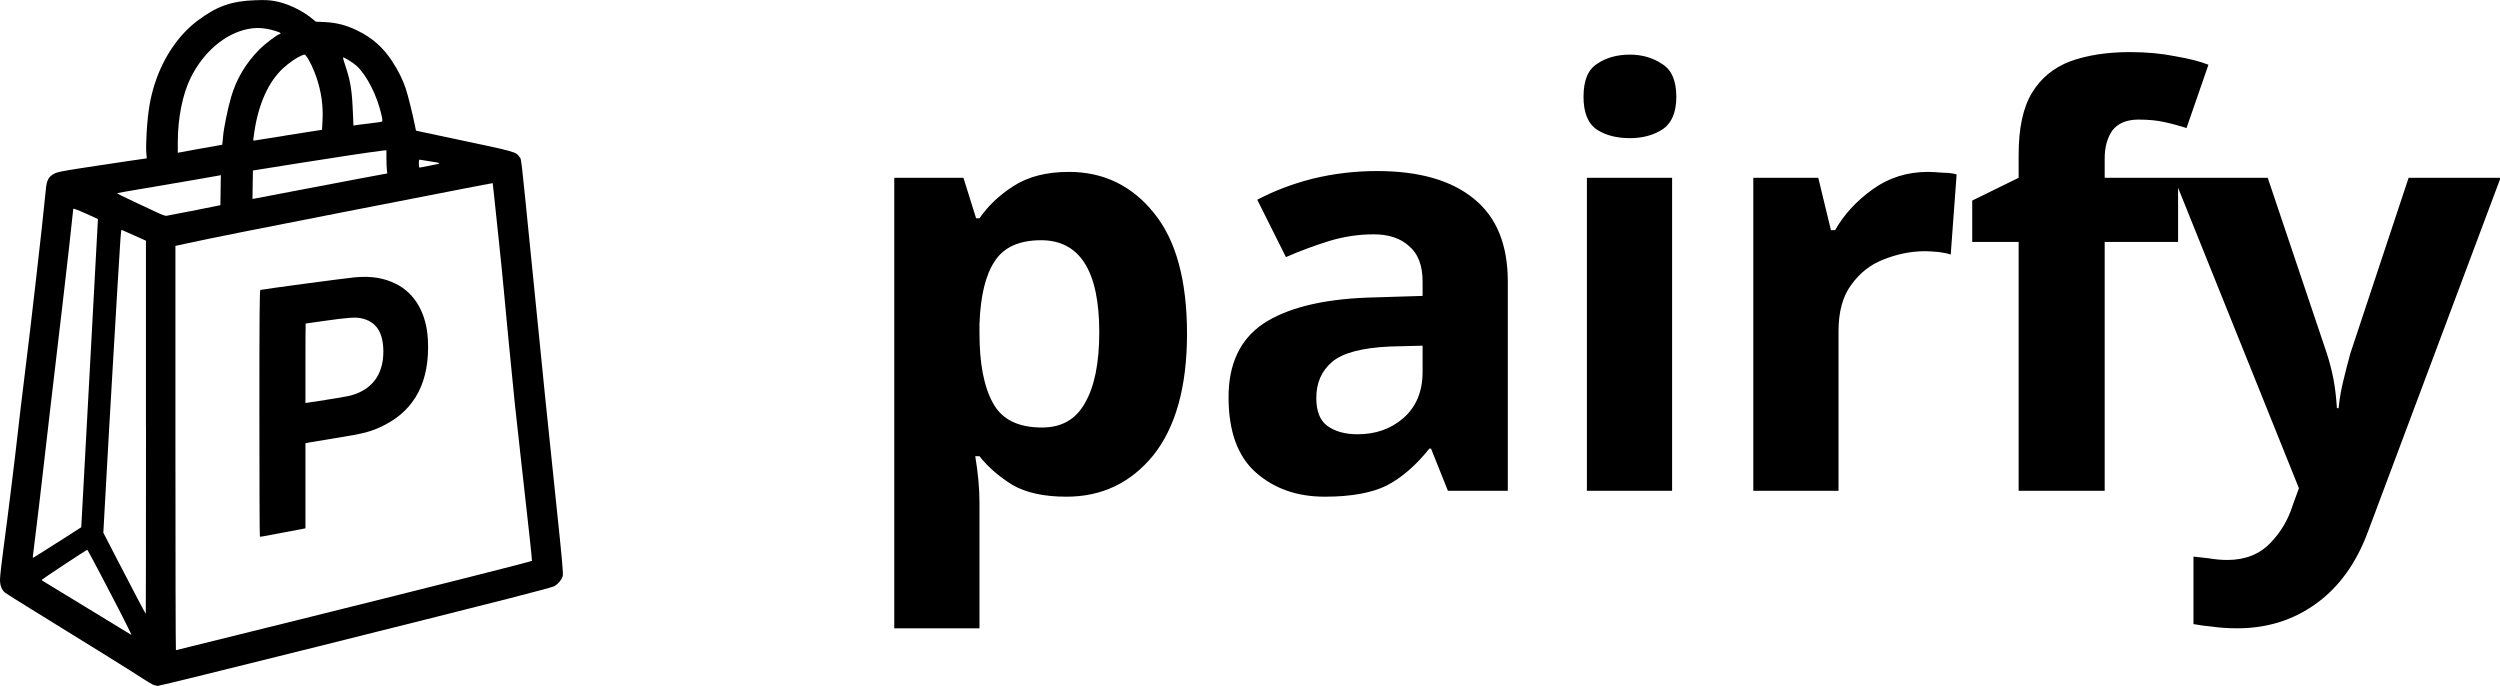
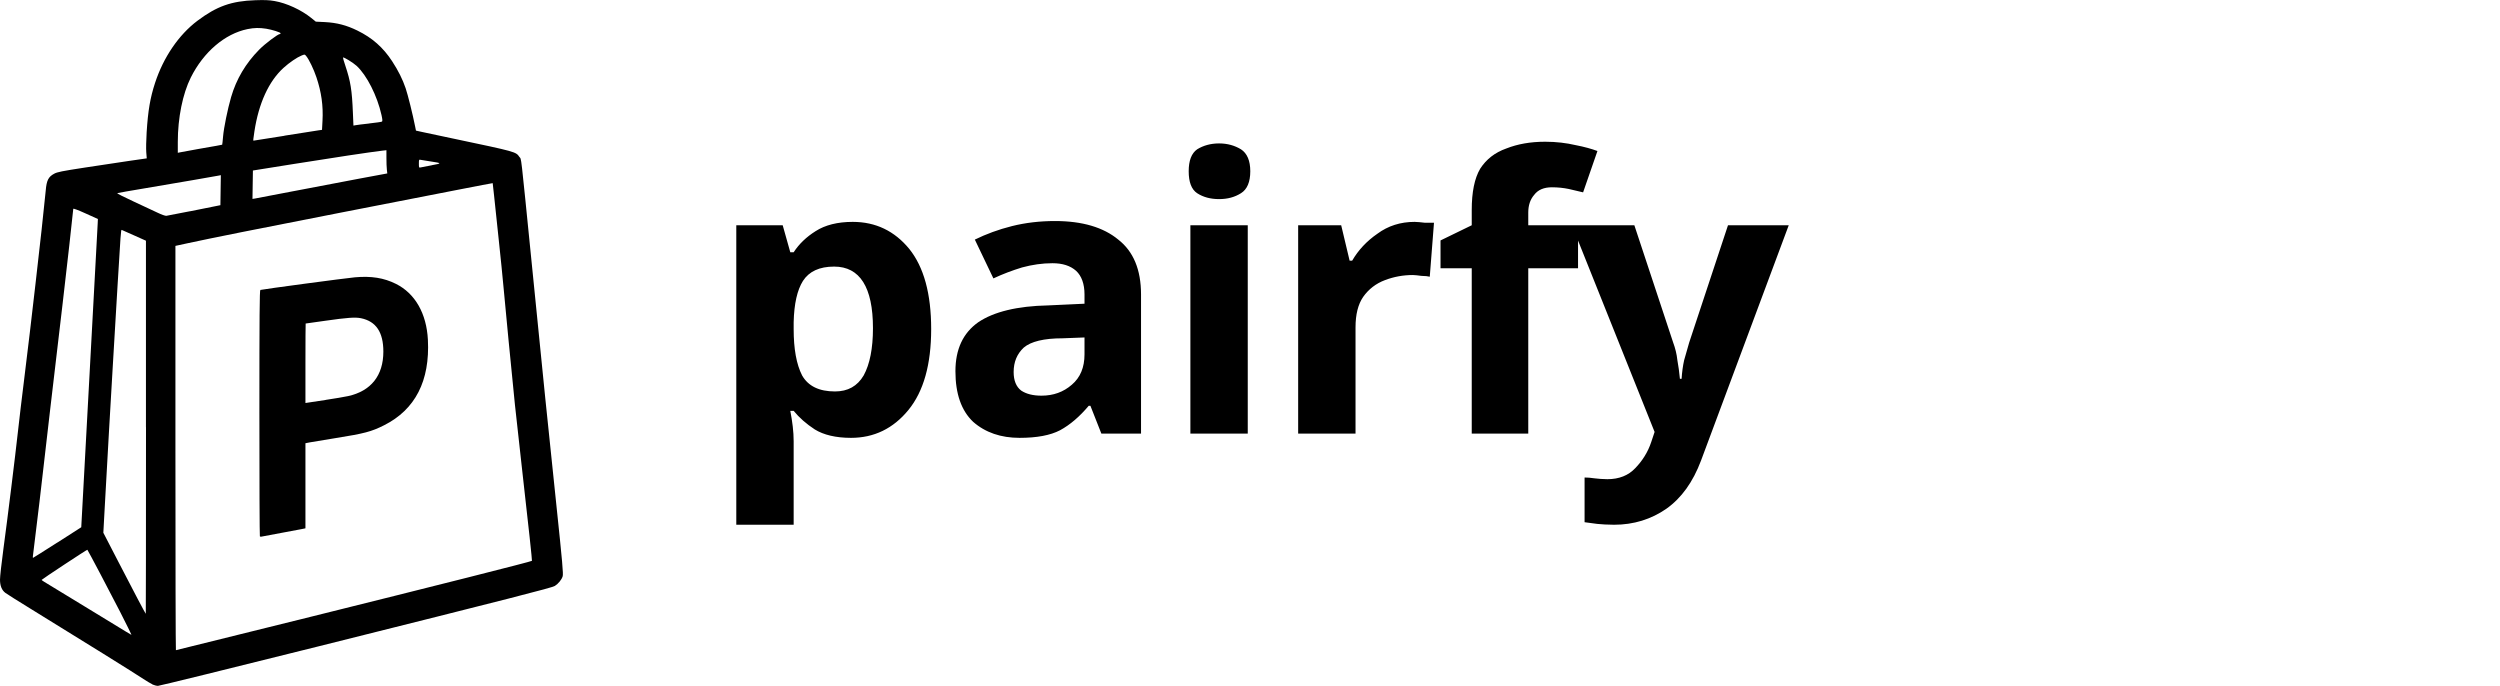
<svg xmlns="http://www.w3.org/2000/svg" width="175" height="48" viewBox="0 0 46.302 12.7" version="1.1" id="svg5">
  <defs id="defs2" />
  <g id="layer1">
-     <text xml:space="preserve" style="font-size:10.625px;line-height:1.25;font-family:'Inter 28pt';-inkscape-font-specification:'Inter 28pt';letter-spacing:-0.159px;fill:#1573ff;fill-opacity:0;stroke-width:0.132;stroke-miterlimit:4;stroke-dasharray:none" x="15.733" y="9.089" id="text3040">
-       <tspan style="font-style:normal;font-variant:normal;font-weight:600;font-stretch:normal;font-family:'Inter 28pt';-inkscape-font-specification:'Inter 28pt Semi-Bold';fill:#000000;fill-opacity:1;stroke-width:0.132;stroke-miterlimit:4;stroke-dasharray:none" x="15.733" y="9.089" id="tspan13110">pairfy</tspan>
+     <text xml:space="preserve" style="font-size:7.056px;line-height:1.25;font-family:'Inter 28pt';-inkscape-font-specification:'Inter 28pt';letter-spacing:-0.159px;fill:#1573ff;fill-opacity:0;stroke-width:0.132;stroke-miterlimit:4;stroke-dasharray:none" x="13.088" y="8.031" id="text3040">
+       <tspan style="font-style:normal;font-variant:normal;font-weight:bold;font-stretch:normal;font-size:7.056px;font-family:'Inter 28pt';-inkscape-font-specification:'Inter 28pt Bold';fill:#000000;fill-opacity:1;stroke-width:0.132;stroke-miterlimit:4;stroke-dasharray:none" x="13.088" y="8.031" id="tspan13110">pairfy</tspan>
    </text>
    <text xml:space="preserve" style="font-size:10.583px;line-height:1.25;font-family:'Inter 28pt';-inkscape-font-specification:'Inter 28pt';stroke-width:0.265" x="48.528" y="16.412" id="text5743">
      <tspan id="tspan5741" style="stroke-width:0.265" x="48.528" y="16.412" />
    </text>
    <path style="fill:#000000;stroke-width:0.014" d="M 2.822,12.674 C 2.791,12.66 2.717,12.615 2.657,12.576 2.491,12.465 1.55,11.88 0.567,11.275 0.336,11.133 0.126,11.001 0.1,10.981 0.033,10.931 3.7074881e-4,10.85 7.4881497e-7,10.735 -1.6825119e-4,10.683 0.028,10.427 0.063,10.168 c 0.081,-0.6 0.217,-1.701 0.273,-2.208 0.024,-0.216 0.071,-0.613 0.105,-0.882 0.034,-0.27 0.084,-0.686 0.112,-0.924 0.027,-0.239 0.075,-0.645 0.105,-0.903 0.061,-0.513 0.175,-1.556 0.189,-1.723 0.016,-0.188 0.049,-0.253 0.157,-0.311 0.057,-0.031 0.142,-0.048 0.565,-0.113 0.273,-0.042 0.644,-0.098 0.823,-0.124 l 0.326,-0.047 -0.009,-0.112 c -0.005,-0.062 -0.002,-0.229 0.007,-0.371 0.025,-0.401 0.066,-0.64 0.156,-0.915 0.156,-0.476 0.438,-0.889 0.784,-1.15 0.358,-0.269 0.629,-0.366 1.071,-0.381 0.174,-0.006 0.254,-0.003 0.357,0.015 0.225,0.039 0.495,0.164 0.68,0.313 l 0.085,0.069 0.167,0.008 c 0.22,0.011 0.402,0.058 0.603,0.157 0.276,0.135 0.476,0.312 0.643,0.567 0.115,0.176 0.194,0.335 0.251,0.502 0.041,0.121 0.132,0.486 0.175,0.705 l 0.016,0.079 0.108,0.024 c 0.059,0.013 0.329,0.071 0.598,0.127 1.148,0.242 1.145,0.241 1.21,0.337 0.04,0.058 0.016,-0.143 0.227,1.96 0.223,2.236 0.296,2.954 0.456,4.473 0.114,1.086 0.132,1.288 0.118,1.334 -0.019,0.062 -0.081,0.138 -0.145,0.178 -0.057,0.035 -0.787,0.221 -4.389,1.122 -1.604,0.401 -2.937,0.729 -2.962,0.729 -0.025,-1.58e-4 -0.071,-0.012 -0.102,-0.026 z m 2.702,-1.193 c 2.643,-0.657 4.316,-1.08 4.328,-1.094 0.005,-0.006 -0.059,-0.603 -0.188,-1.741 C 9.61,8.168 9.553,7.651 9.537,7.497 9.474,6.877 9.354,5.643 9.327,5.334 c -0.016,-0.181 -0.057,-0.587 -0.091,-0.903 -0.034,-0.316 -0.072,-0.678 -0.085,-0.805 -0.013,-0.127 -0.024,-0.232 -0.026,-0.234 -0.002,-0.002 -0.292,0.054 -0.646,0.123 -0.354,0.069 -1.337,0.261 -2.184,0.426 -1.482,0.289 -2.402,0.473 -2.839,0.568 l -0.207,0.045 v 3.744 c 0,2.059 0.004,3.744 0.009,3.744 0.005,0 1.024,-0.252 2.265,-0.561 z M 4.813,9.932 c -0.005,-0.006 -0.009,-1.033 -0.009,-2.283 0,-1.807 0.004,-2.275 0.018,-2.279 0.043,-0.013 1.591,-0.22 1.751,-0.234 0.303,-0.027 0.537,0.01 0.761,0.122 0.354,0.177 0.566,0.548 0.591,1.035 0.039,0.76 -0.233,1.292 -0.811,1.583 -0.236,0.119 -0.366,0.153 -0.899,0.238 -0.218,0.035 -0.433,0.07 -0.477,0.079 l -0.081,0.016 V 8.997 9.785 l -0.074,0.015 c -0.126,0.025 -0.742,0.141 -0.752,0.141 -0.005,0 -0.014,-0.005 -0.019,-0.009 z m 1.221,-2.526 c 0.157,-0.023 0.343,-0.055 0.413,-0.07 0.424,-0.093 0.653,-0.381 0.653,-0.824 0,-0.359 -0.135,-0.56 -0.413,-0.618 -0.108,-0.022 -0.245,-0.013 -0.679,0.049 -0.189,0.027 -0.345,0.049 -0.347,0.049 -0.002,0 -0.004,0.331 -0.004,0.736 v 0.736 l 0.046,-0.007 c 0.025,-0.005 0.174,-0.027 0.331,-0.05 z m -3.809,3.927 c -0.169,-0.332 -0.591,-1.131 -0.607,-1.151 -0.005,-0.006 -0.847,0.549 -0.847,0.558 -1.38e-4,0.004 0.02,0.019 0.045,0.034 0.025,0.015 0.37,0.225 0.767,0.467 0.872,0.533 0.846,0.517 0.851,0.514 0.002,-0.002 -0.092,-0.191 -0.209,-0.422 z M 2.703,7.914 V 4.458 l -0.219,-0.098 c -0.12,-0.054 -0.224,-0.1 -0.23,-0.102 -0.014,-0.006 -0.021,0.083 -0.077,1.033 -0.027,0.451 -0.067,1.134 -0.09,1.519 -0.039,0.652 -0.095,1.635 -0.15,2.635 l -0.023,0.422 0.274,0.53 c 0.283,0.547 0.505,0.97 0.512,0.971 0.002,1.58e-4 0.004,-1.555 0.004,-3.456 z m -1.639,2.134 0.441,-0.283 0.017,-0.315 c 0.009,-0.173 0.036,-0.671 0.06,-1.106 0.024,-0.435 0.058,-1.075 0.077,-1.421 0.061,-1.1 0.146,-2.686 0.15,-2.778 l 0.004,-0.089 -0.228,-0.103 c -0.141,-0.064 -0.228,-0.096 -0.228,-0.085 0,0.028 -0.132,1.207 -0.196,1.745 -0.174,1.473 -0.314,2.67 -0.364,3.115 -0.031,0.277 -0.06,0.526 -0.064,0.553 -0.004,0.027 -0.032,0.261 -0.063,0.519 -0.031,0.258 -0.058,0.483 -0.061,0.501 -0.003,0.017 -0.001,0.031 0.004,0.03 0.005,-6.04e-4 0.207,-0.128 0.45,-0.284 z m 2.451,-6.134 c 0.22,-0.044 0.437,-0.087 0.483,-0.097 l 0.084,-0.017 0.004,-0.278 0.004,-0.278 -0.039,0.008 c -0.061,0.013 -0.785,0.137 -1.348,0.232 -0.281,0.047 -0.52,0.089 -0.531,0.093 -0.011,0.004 0.121,0.072 0.294,0.151 0.173,0.079 0.374,0.173 0.447,0.209 0.077,0.037 0.148,0.063 0.168,0.06 0.019,-0.003 0.215,-0.04 0.434,-0.084 z m 1.94,-0.377 c 0.377,-0.073 0.918,-0.176 1.202,-0.229 l 0.516,-0.096 -0.008,-0.07 c -0.005,-0.039 -0.008,-0.135 -0.008,-0.215 l -1.38e-4,-0.145 -0.081,0.009 C 6.871,2.815 6.157,2.922 5.454,3.035 l -0.77,0.123 -0.004,0.263 -0.004,0.263 0.046,-0.007 c 0.025,-0.005 0.355,-0.067 0.732,-0.14 z m 2.542,-0.477 c 0.192,-0.035 0.191,-0.038 -0.028,-0.071 -0.081,-0.012 -0.161,-0.026 -0.179,-0.029 -0.03,-0.007 -0.032,-0.002 -0.032,0.071 0,0.073 0.002,0.077 0.032,0.07 0.017,-0.005 0.11,-0.022 0.207,-0.04 z m -4.362,-0.294 c 0.146,-0.026 0.313,-0.056 0.371,-0.065 0.058,-0.01 0.107,-0.019 0.109,-0.021 0.002,-0.002 0.01,-0.072 0.017,-0.157 0.013,-0.154 0.084,-0.504 0.148,-0.724 0.097,-0.333 0.269,-0.625 0.521,-0.88 0.107,-0.109 0.346,-0.289 0.383,-0.289 0.007,0 0.013,-0.006 0.013,-0.013 0,-0.018 -0.156,-0.067 -0.266,-0.085 -0.128,-0.02 -0.222,-0.018 -0.347,0.007 -0.419,0.086 -0.813,0.423 -1.05,0.896 -0.151,0.303 -0.241,0.748 -0.241,1.194 v 0.201 l 0.039,-0.008 c 0.021,-0.005 0.158,-0.029 0.305,-0.056 z m 1.633,-0.253 c 0.311,-0.05 0.595,-0.094 0.631,-0.099 l 0.065,-0.009 0.009,-0.17 c 0.015,-0.275 -0.02,-0.529 -0.113,-0.805 -0.049,-0.147 -0.138,-0.331 -0.189,-0.392 -0.027,-0.033 -0.028,-0.033 -0.087,-0.009 -0.083,0.033 -0.225,0.13 -0.332,0.227 -0.274,0.248 -0.461,0.657 -0.54,1.177 -0.023,0.152 -0.025,0.172 -0.016,0.172 0.003,0 0.26,-0.041 0.571,-0.09 z m 1.572,-0.227 c 0.12,-0.013 0.225,-0.028 0.234,-0.034 0.012,-0.007 0.01,-0.038 -0.008,-0.12 -0.079,-0.357 -0.273,-0.74 -0.462,-0.913 -0.066,-0.06 -0.24,-0.167 -0.252,-0.154 -0.003,0.003 0.017,0.071 0.044,0.152 0.097,0.29 0.123,0.451 0.14,0.873 l 0.01,0.236 0.039,-0.007 c 0.021,-0.005 0.137,-0.019 0.256,-0.032 z" id="path863" />
  </g>
</svg>
